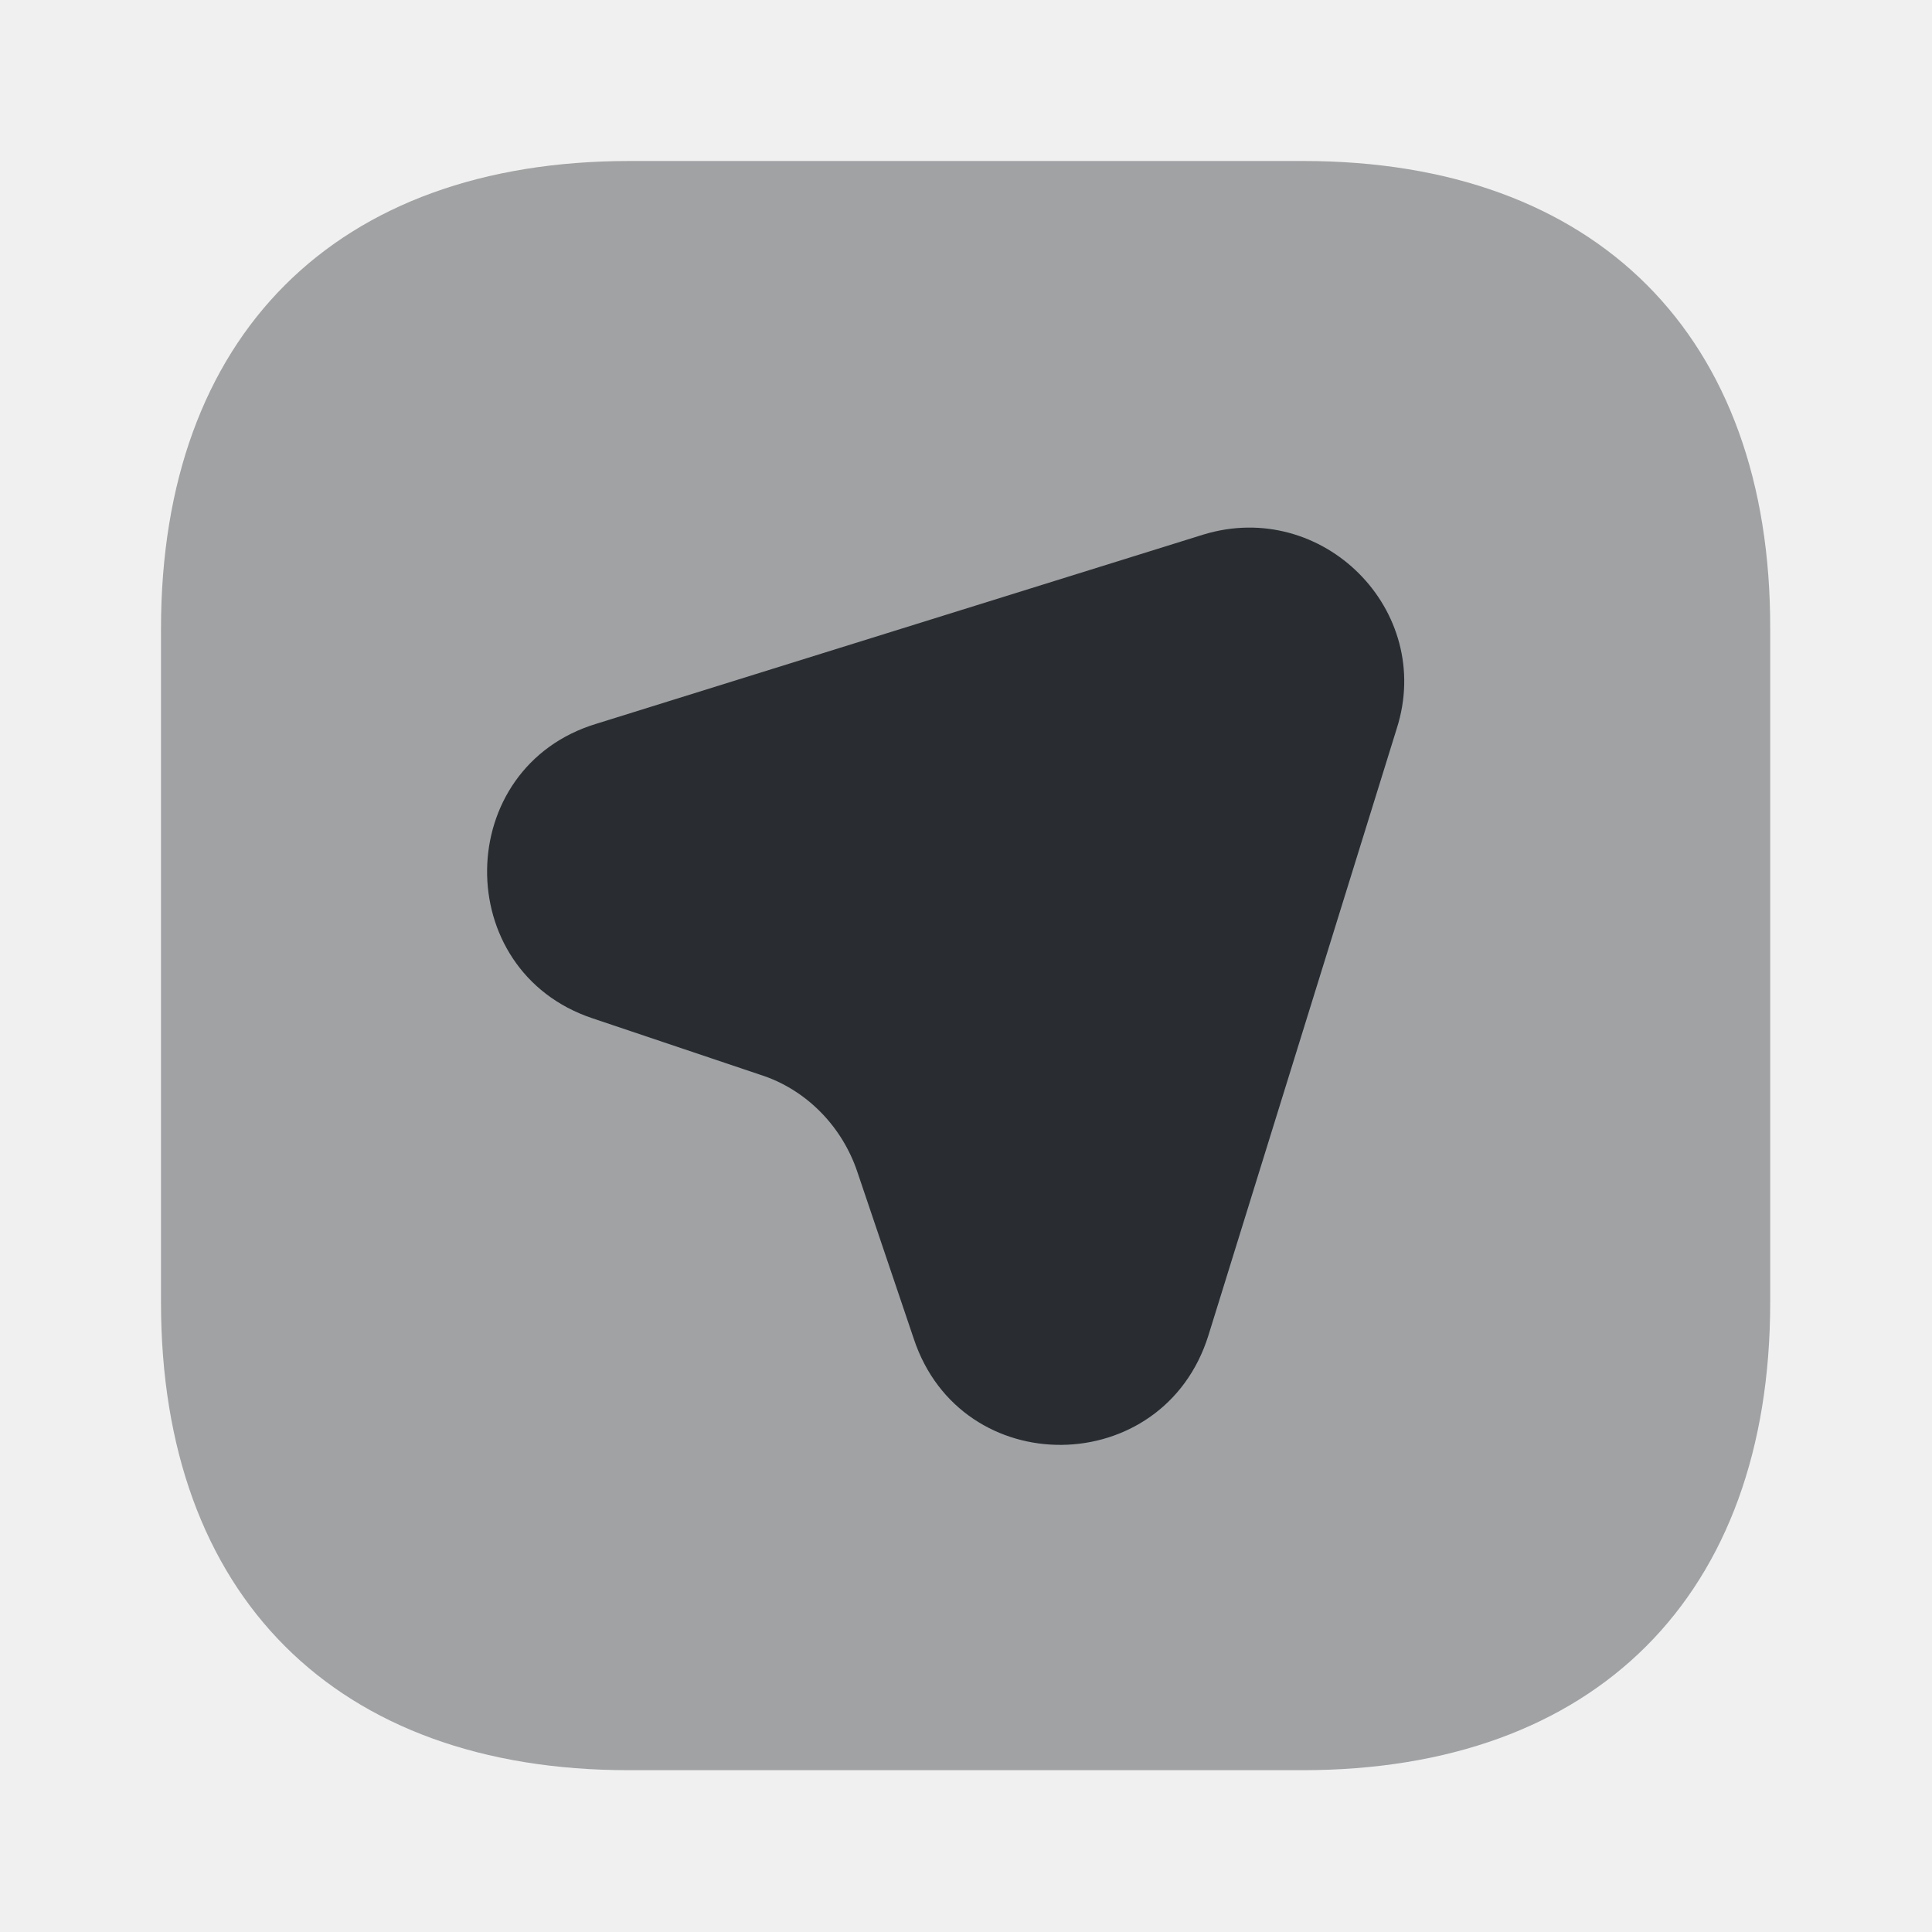
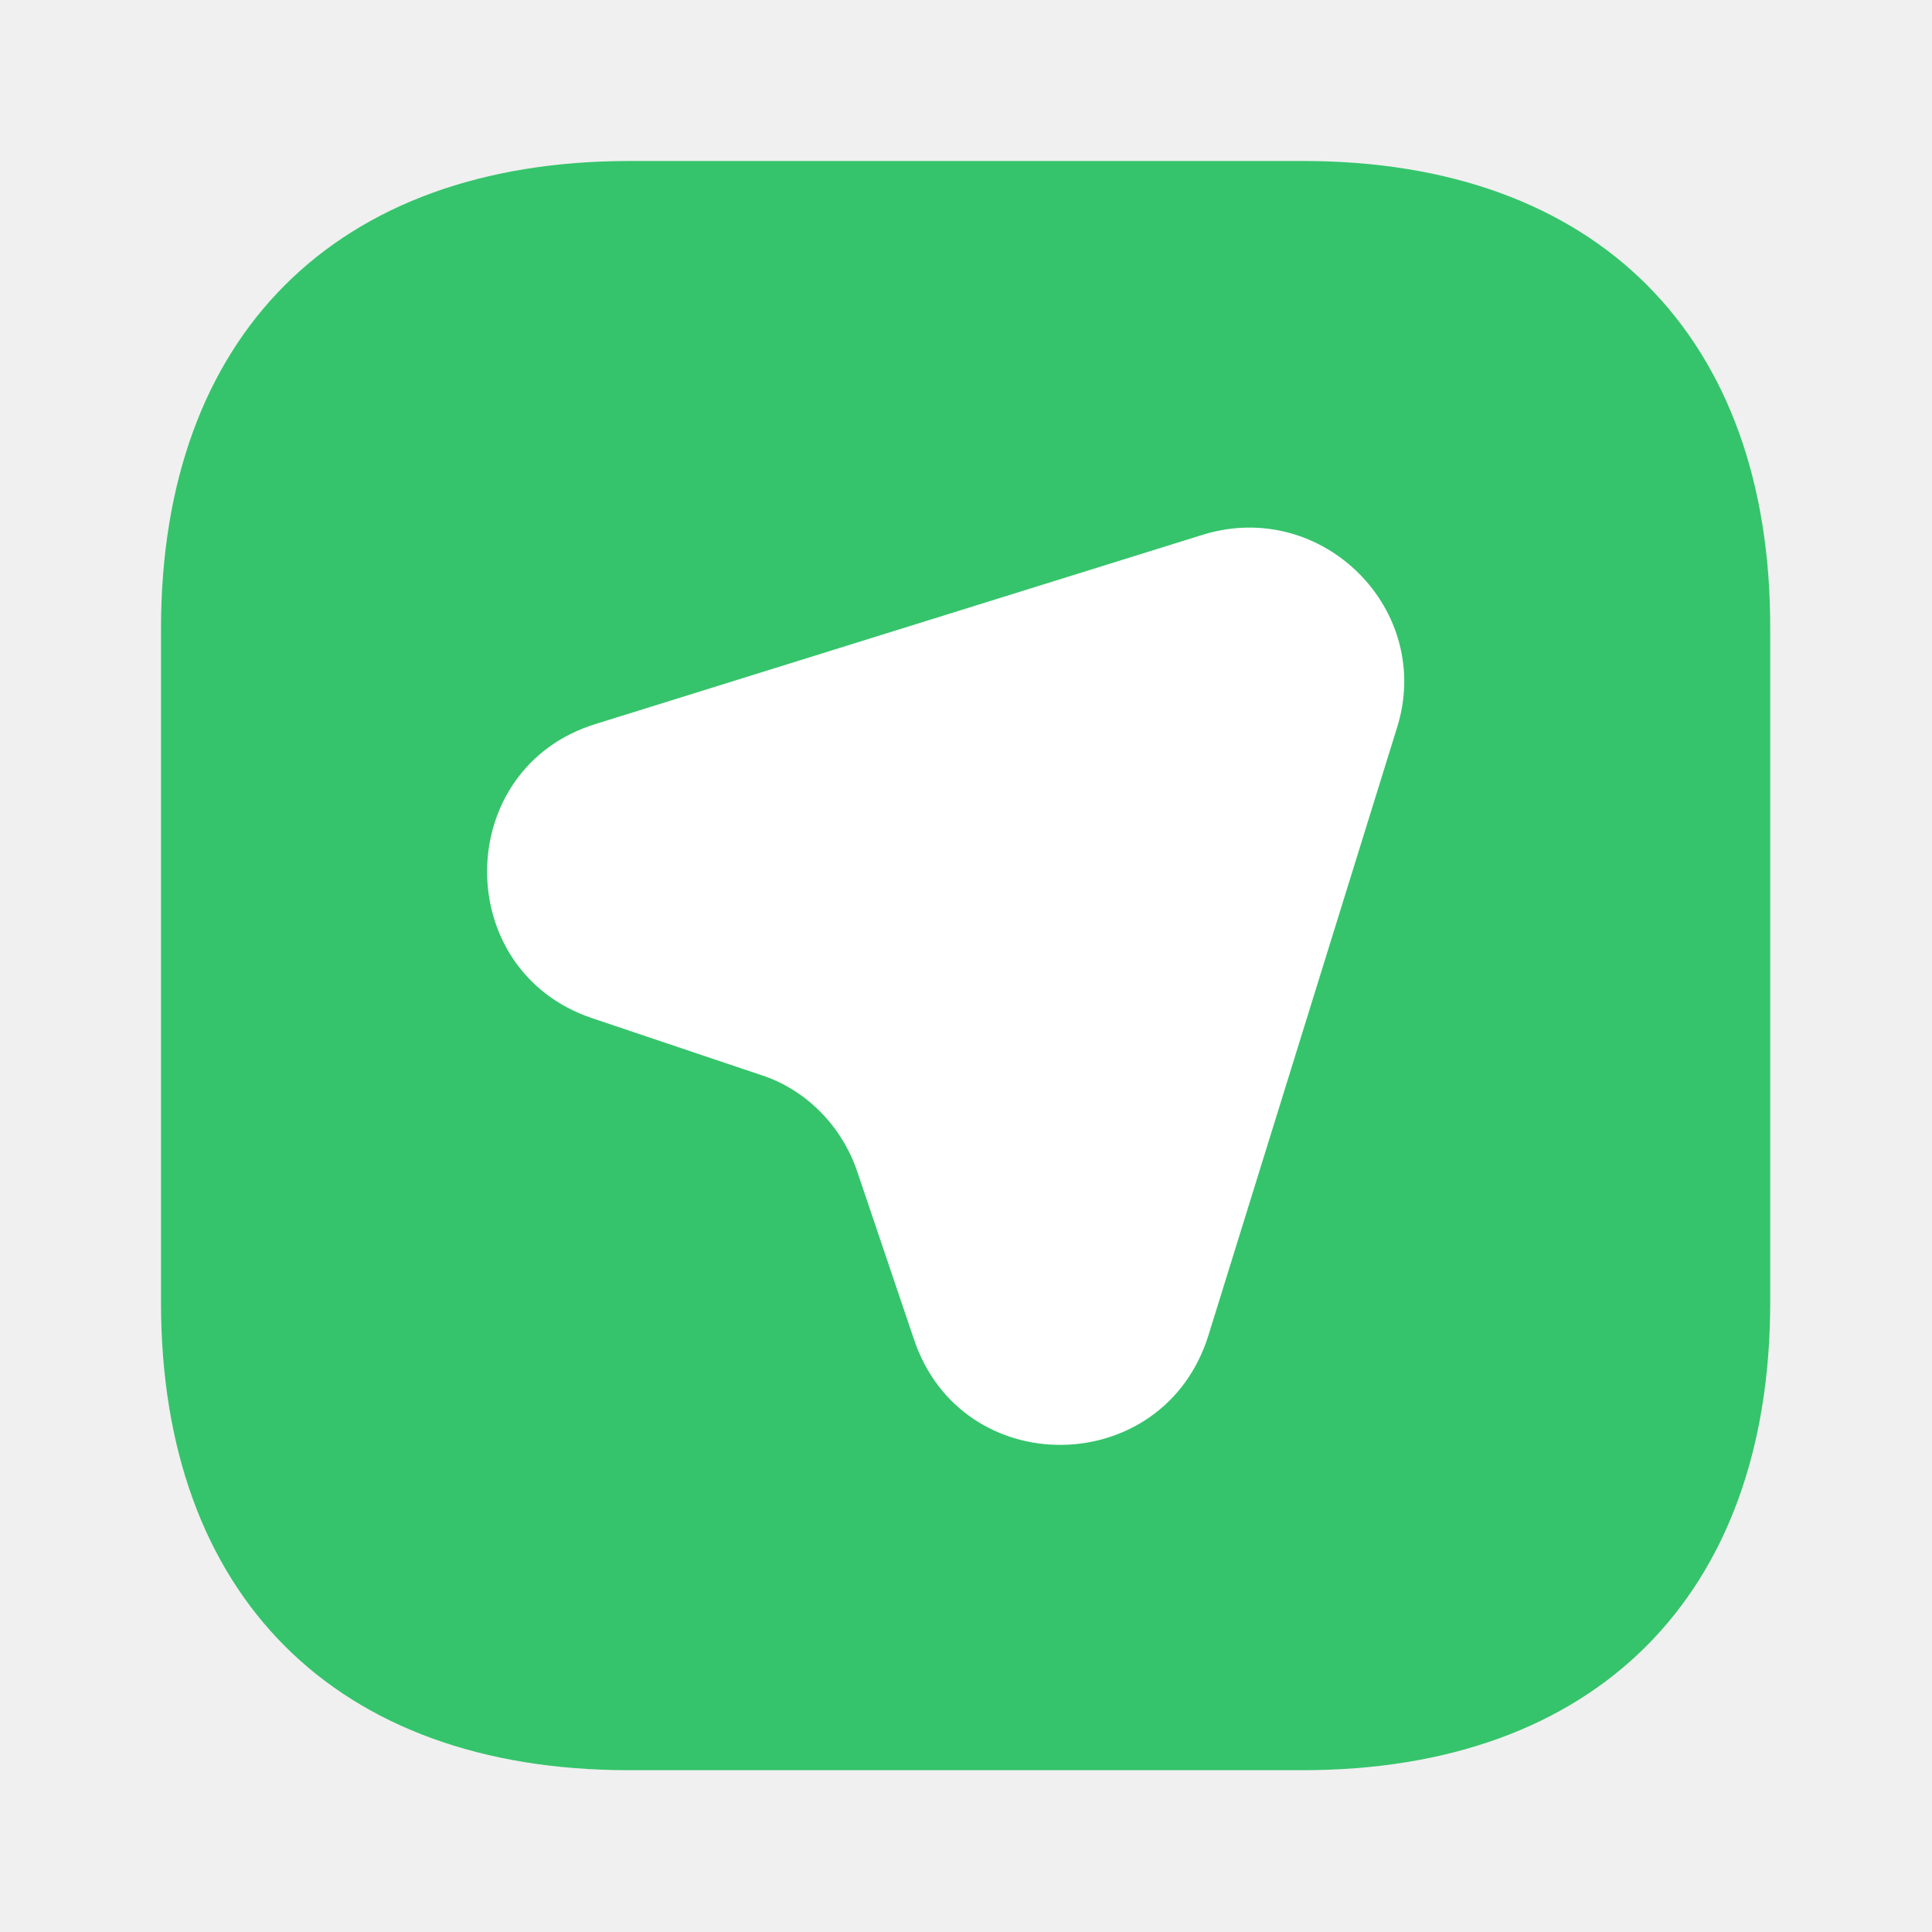
<svg xmlns="http://www.w3.org/2000/svg" width="800px" height="800px" viewBox="0 0 24 24" fill="none">
-   <path opacity="0.4" d="M16.19 2H7.82C4.17 2 2 4.17 2 7.81V16.18C2 19.82 4.17 21.99 7.81 21.99H16.18C19.82 21.99 21.99 19.82 21.99 16.18V7.81C22 4.17 19.83 2 16.19 2Z" fill="#292D32" />
-   <path d="M17.351 9.05L15.011 16.59C14.451 18.38 11.941 18.41 11.351 16.63L10.651 14.56C10.461 13.99 10.011 13.53 9.441 13.35L7.361 12.65C5.591 12.06 5.621 9.53 7.411 8.99L14.951 6.64C16.431 6.19 17.821 7.58 17.351 9.05Z" fill="#292D32" />
+   <path d="M16.19 2H7.82C4.17 2 2 4.17 2 7.81V16.18C2 19.82 4.17 21.99 7.81 21.99H16.18C19.82 21.99 21.99 19.82 21.99 16.18V7.81C22 4.17 19.83 2 16.19 2Z" fill="#35C46B" />
+   <path d="M17.351 9.05L15.011 16.59C14.451 18.38 11.941 18.41 11.351 16.63L10.651 14.56C10.461 13.99 10.011 13.53 9.441 13.35L7.361 12.65C5.591 12.06 5.621 9.53 7.411 8.99L14.951 6.64C16.431 6.19 17.821 7.58 17.351 9.05Z" fill="#FFFFFF" />
</svg>
